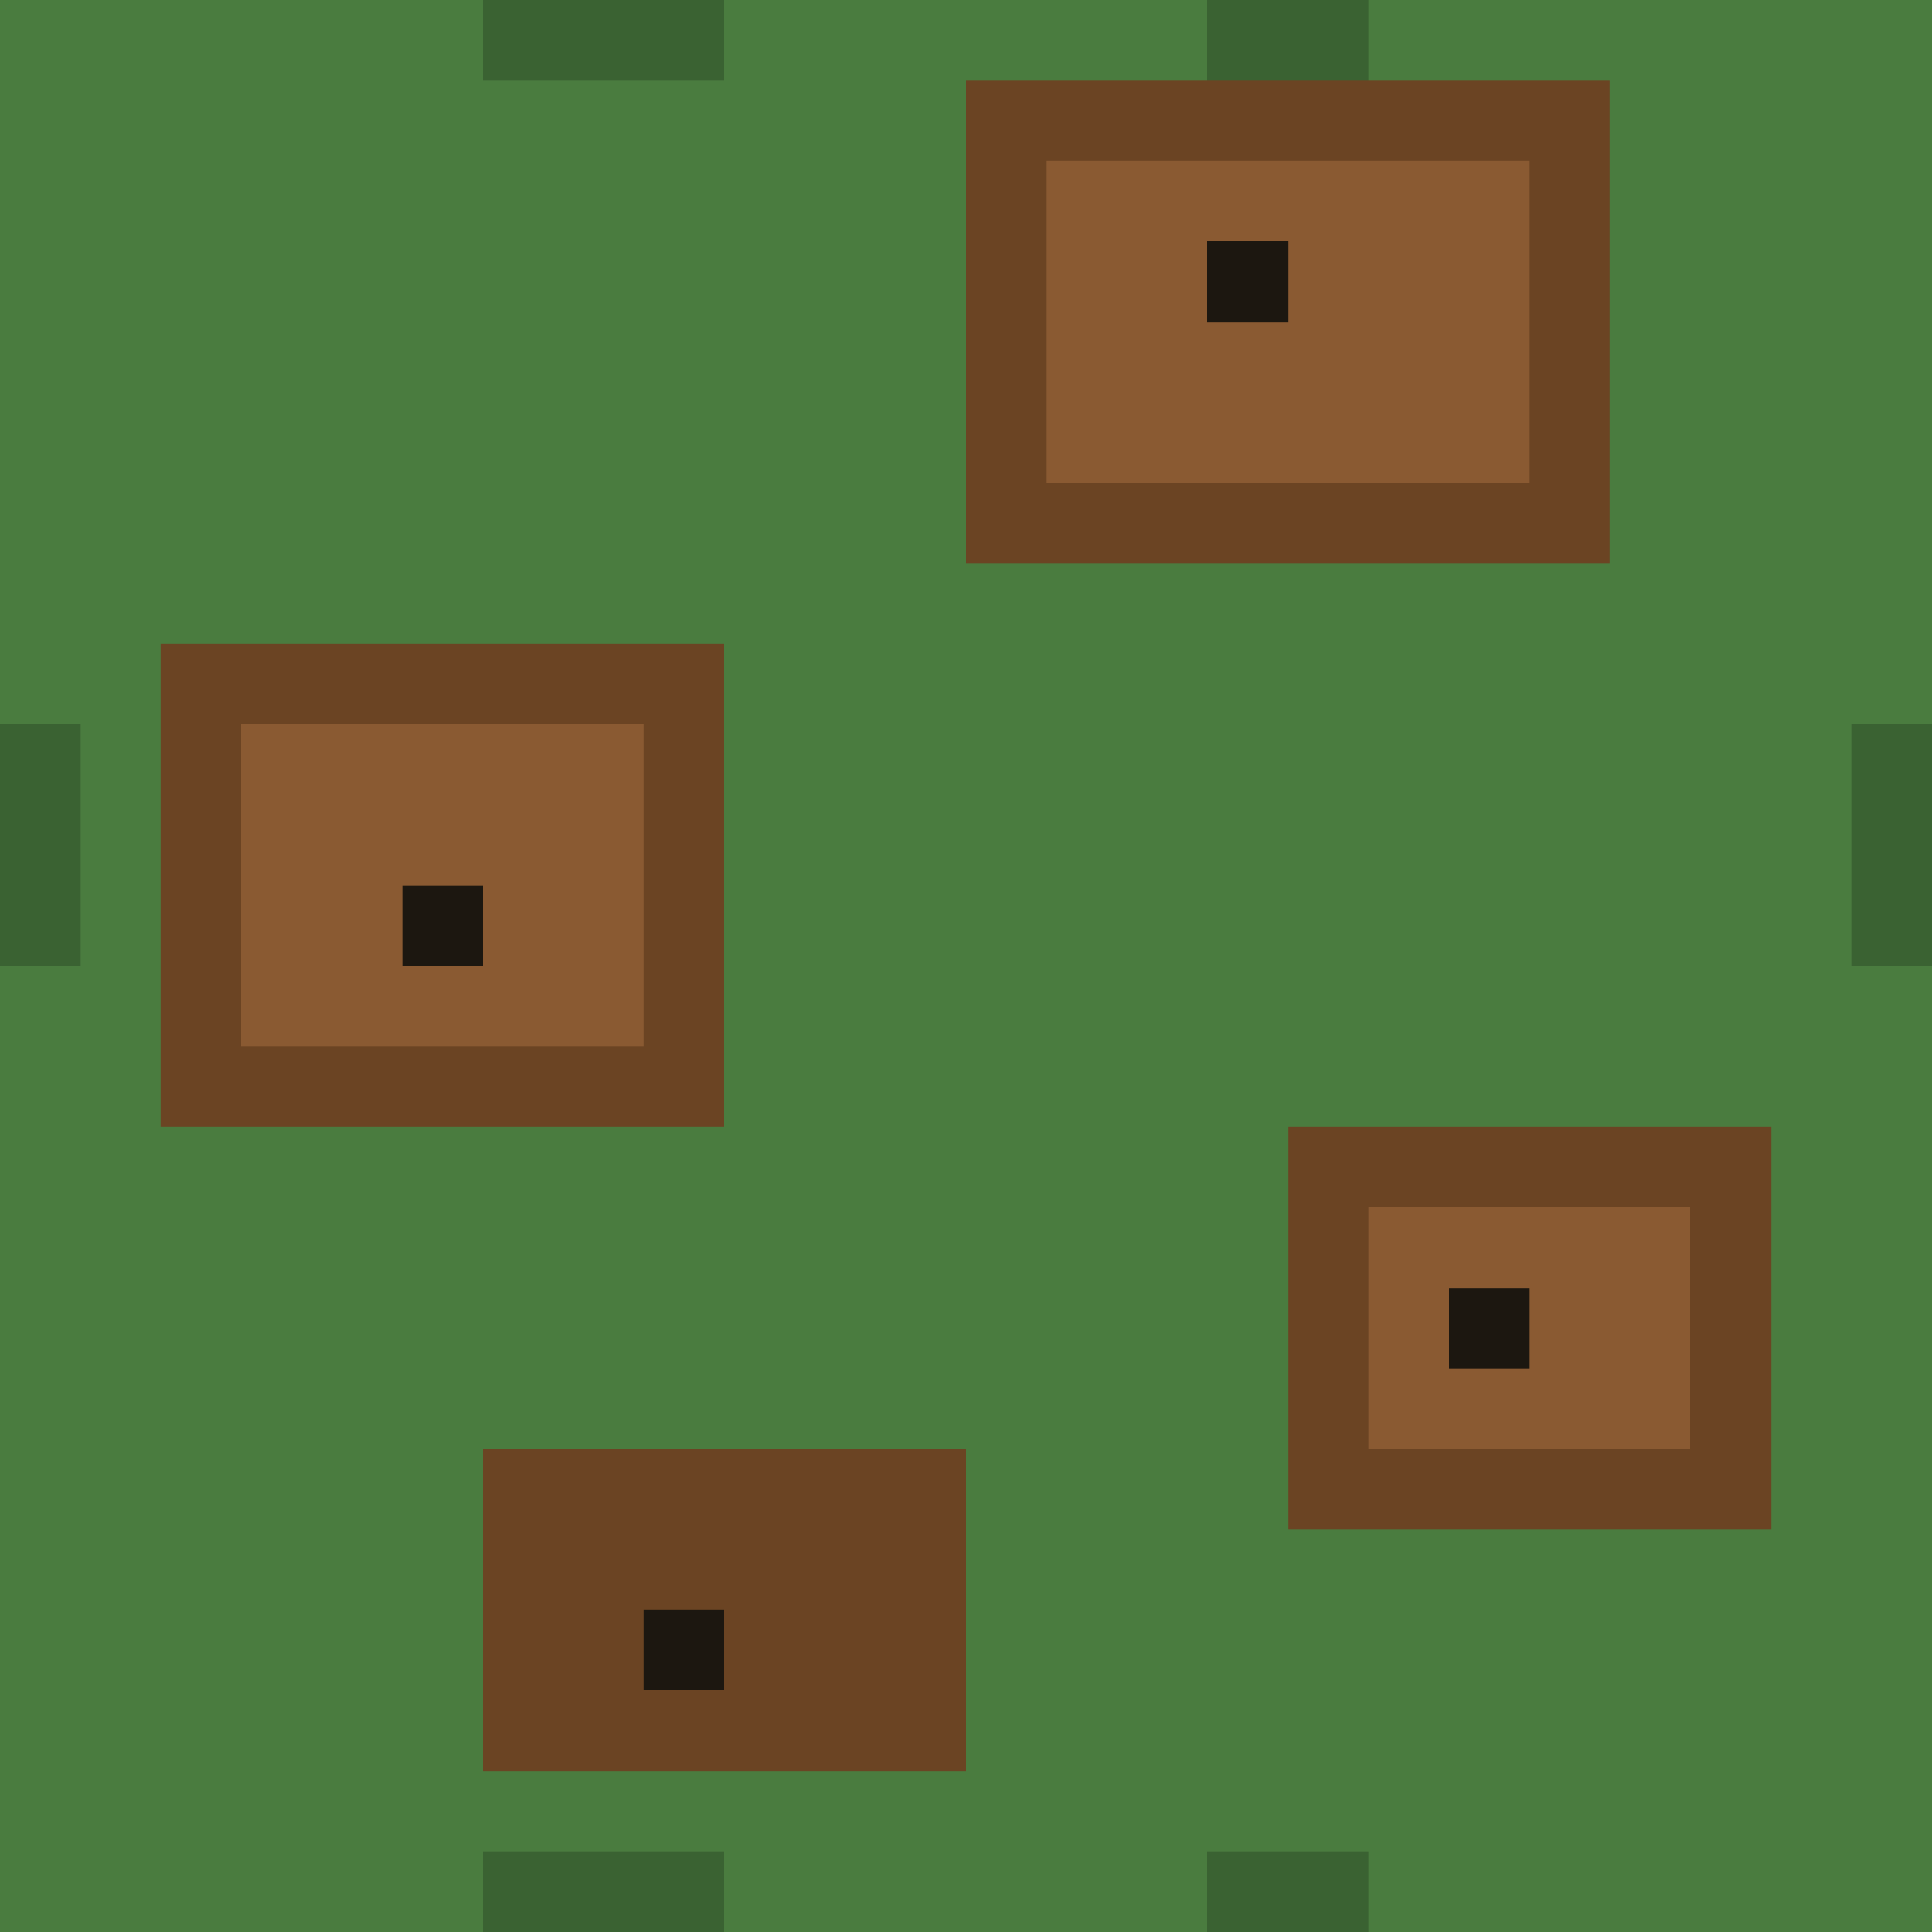
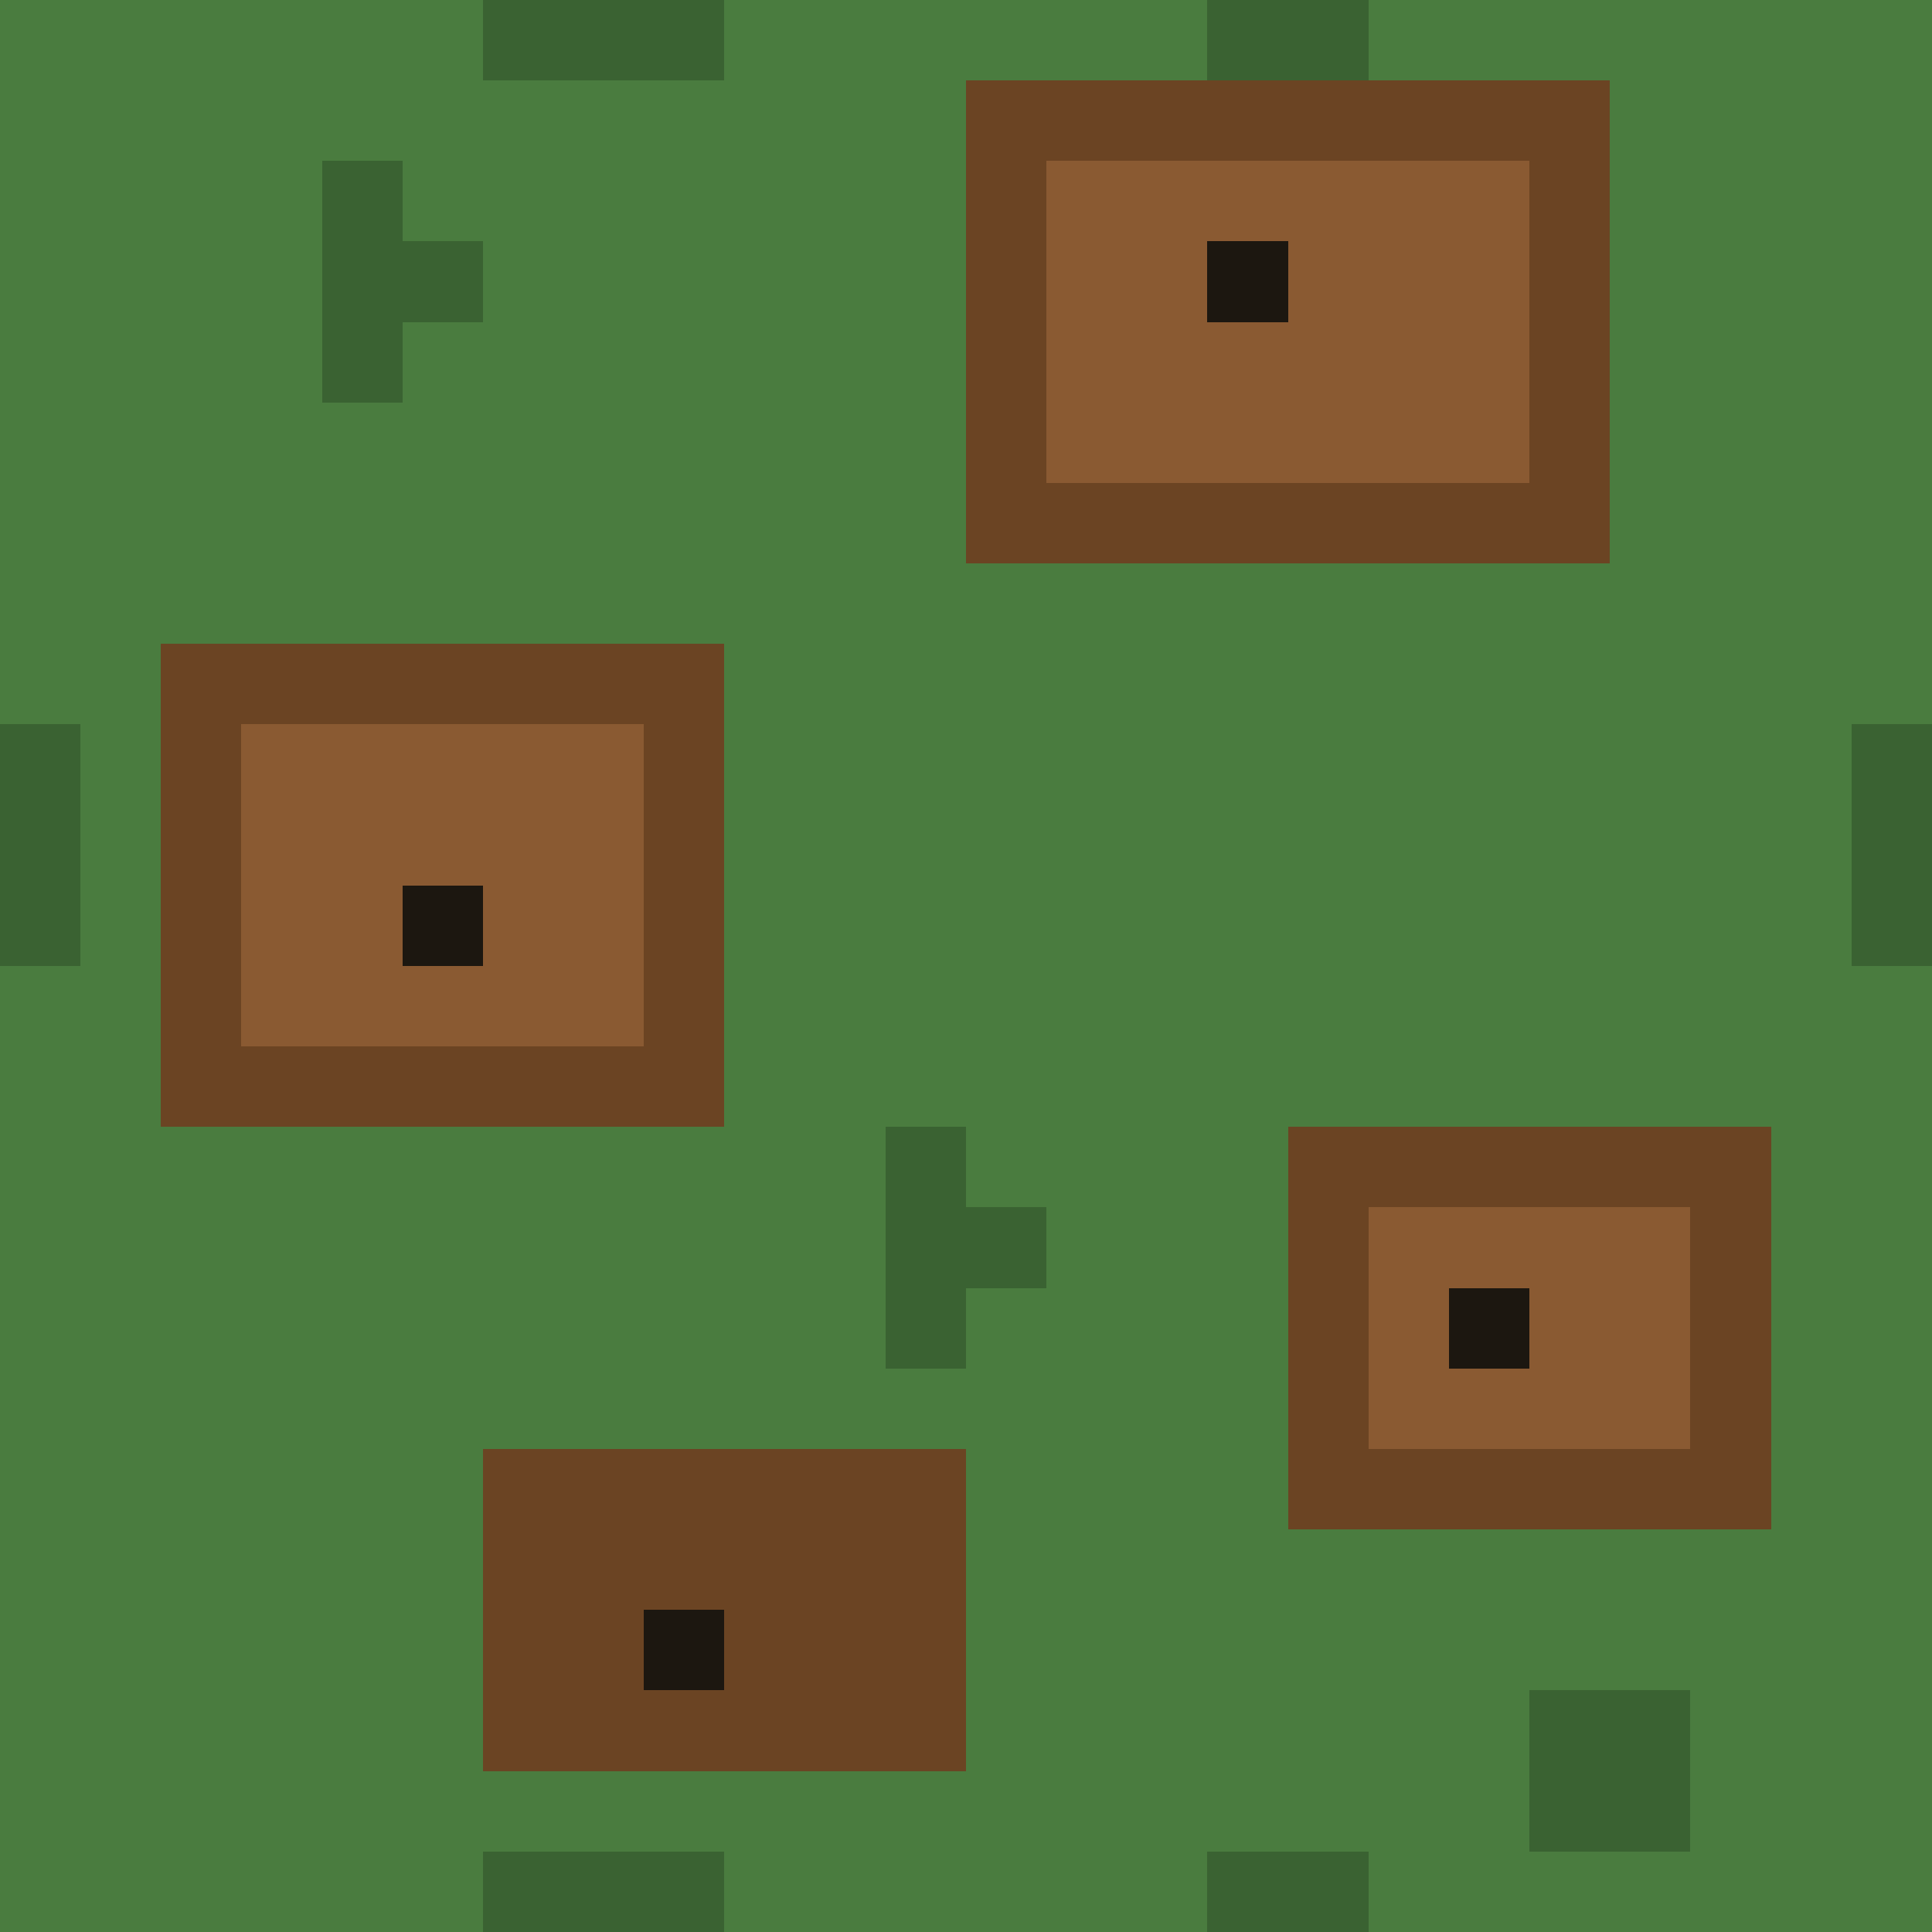
<svg xmlns="http://www.w3.org/2000/svg" viewBox="0 0 24 24" fill="none" shape-rendering="crispEdges">
  <rect fill="#4a7c3f" x="0" y="0" width="24" height="24" />
  <rect fill="#6b4423" x="12" y="1" width="8" height="6" />
  <rect fill="#8a5a32" x="13" y="2" width="6" height="4" />
  <rect fill="#6b4423" x="2" y="8" width="7" height="6" />
  <rect fill="#8a5a32" x="3" y="9" width="5" height="4" />
  <rect fill="#6b4423" x="16" y="14" width="6" height="5" />
  <rect fill="#8a5a32" x="17" y="15" width="4" height="3" />
  <rect fill="#6b4423" x="6" y="18" width="6" height="4" />
  <rect fill="#3a6232" x="6" y="0" width="3" height="1" />
  <rect fill="#3a6232" x="15" y="0" width="2" height="1" />
  <rect fill="#3a6232" x="0" y="9" width="1" height="3" />
  <rect fill="#3a6232" x="23" y="9" width="1" height="3" />
  <rect fill="#3a6232" x="6" y="23" width="3" height="1" />
  <rect fill="#3a6232" x="15" y="23" width="2" height="1" />
+   <rect fill="#3a6232" x="4" y="2" width="1" height="3" />
+   <rect fill="#3a6232" x="5" y="3" width="1" height="1" />
+   <rect fill="#3a6232" x="11" y="14" width="1" height="3" />
+   <rect fill="#3a6232" x="12" y="15" width="1" height="1" />
+   <rect fill="#3a6232" x="19" y="21" width="2" height="2" />
  <rect fill="#1c1710" x="15" y="3" width="1" height="1" />
  <rect fill="#1c1710" x="5" y="11" width="1" height="1" />
  <rect fill="#1c1710" x="18" y="16" width="1" height="1" />
  <rect fill="#1c1710" x="8" y="20" width="1" height="1" />
</svg>
